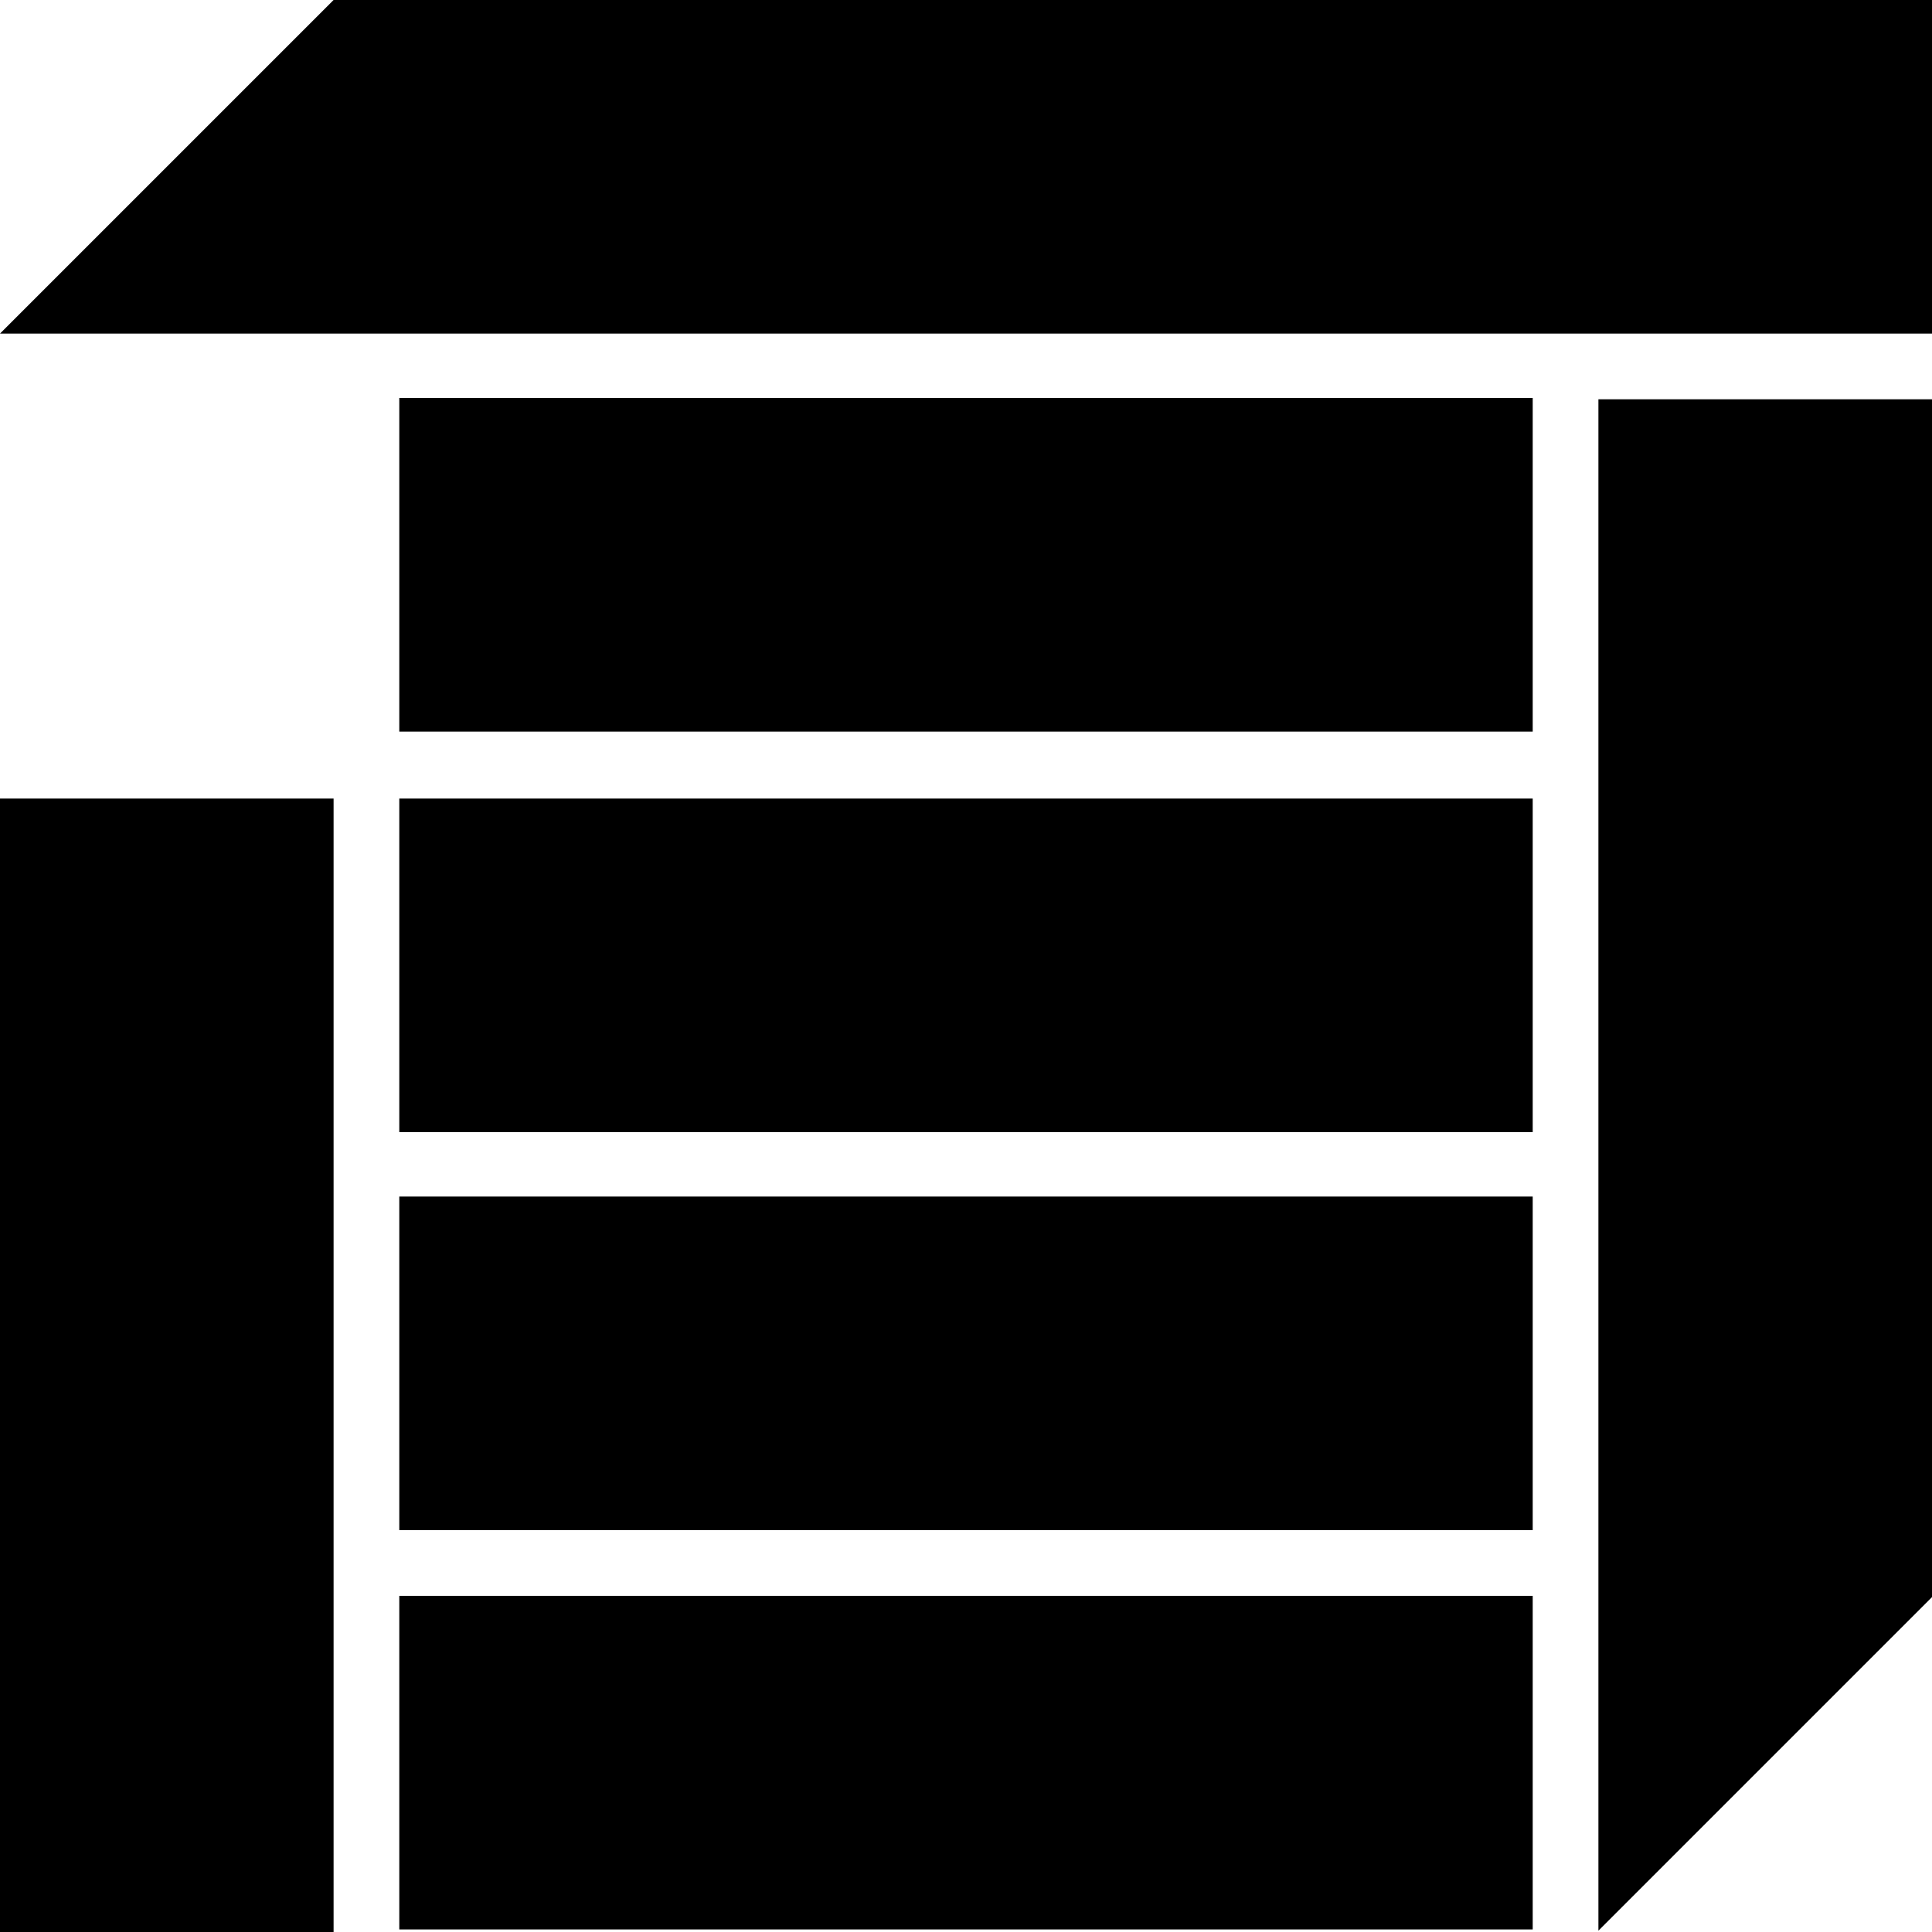
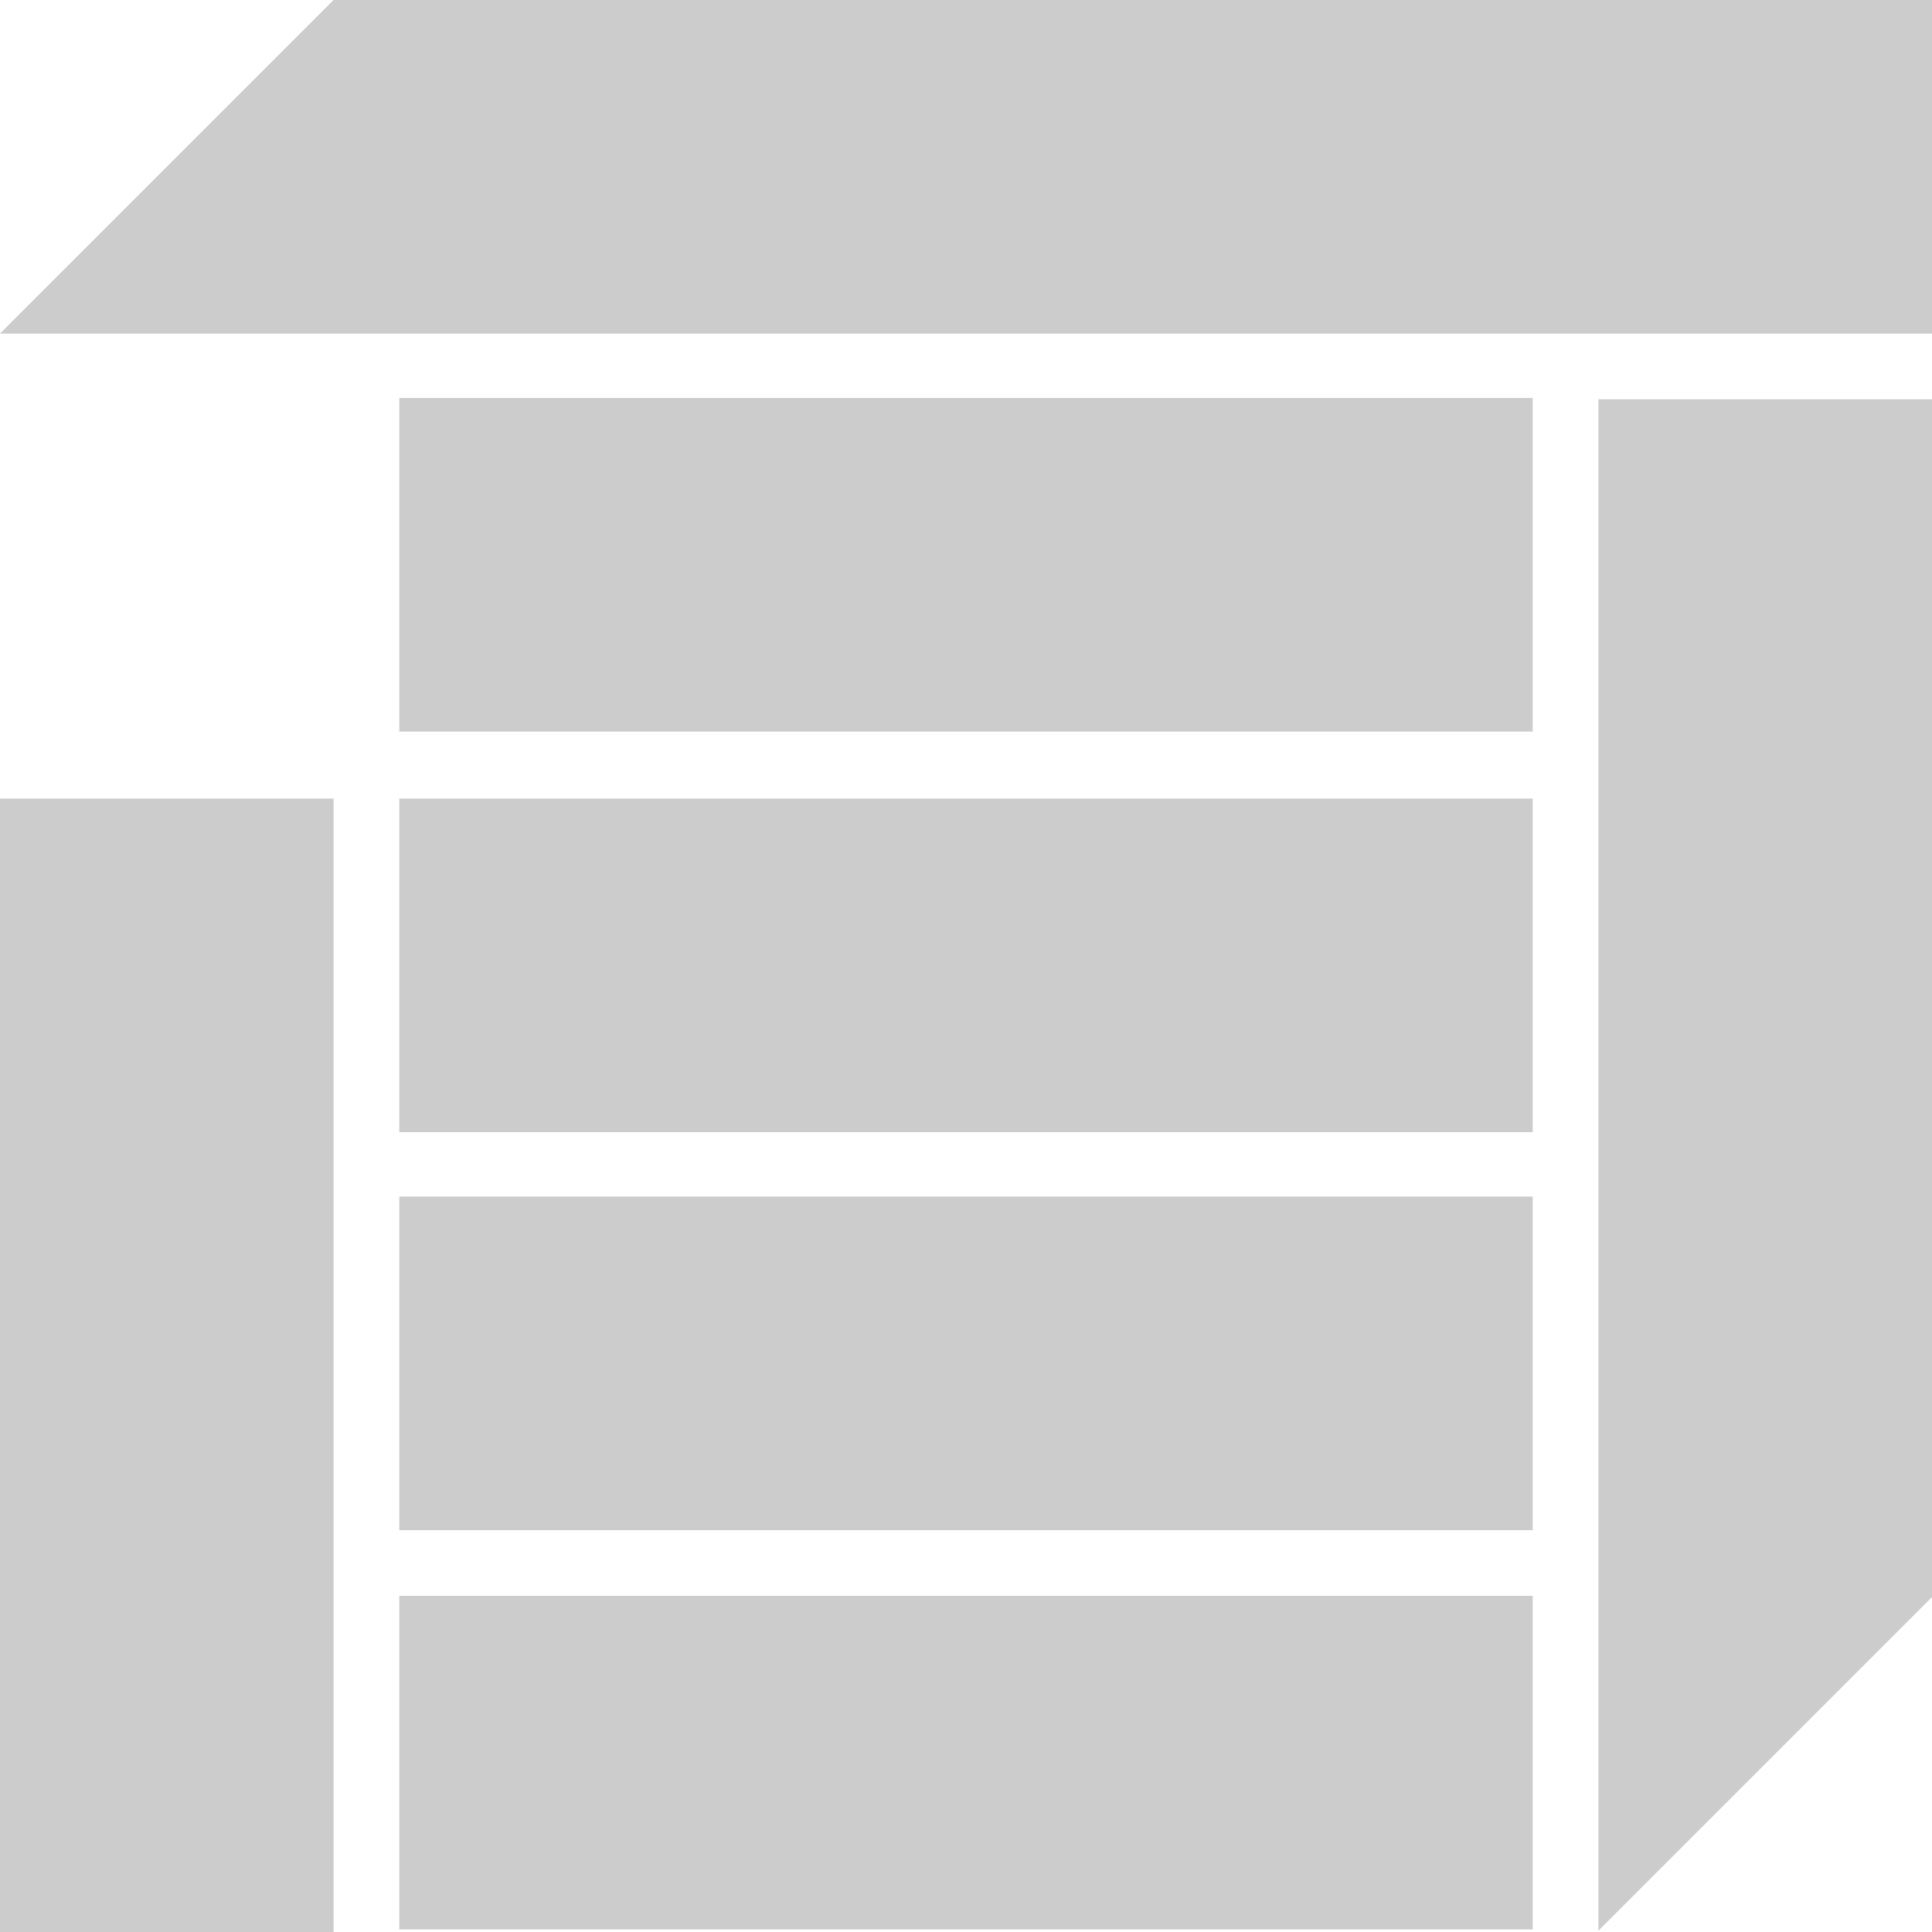
<svg xmlns="http://www.w3.org/2000/svg" version="1.1" id="Layer_1" x="0px" y="0px" viewBox="0 0 150 150" style="enable-background:new 0 0 150 150;" xml:space="preserve">
-   <g id="Layer_2_1_">
+   <g fill="#cccccc" id="Layer_2_1_">
    <g id="Layer_1-2">
      <rect y="62" width="25.9" height="88" />
      <rect x="31" y="92.9" width="88" height="25.9" />
      <rect x="31" y="30.9" width="88" height="25.9" />
      <rect x="31" y="62" width="88" height="25.9" />
      <rect x="31" y="123.9" width="88" height="25.9" />
      <polygon points="124.1,149.9 150,124 150,31 124.1,31   " />
      <polygon points="25.9,0 0,25.9 0,25.9 150,25.9 150,0   " />
    </g>
  </g>
</svg>
